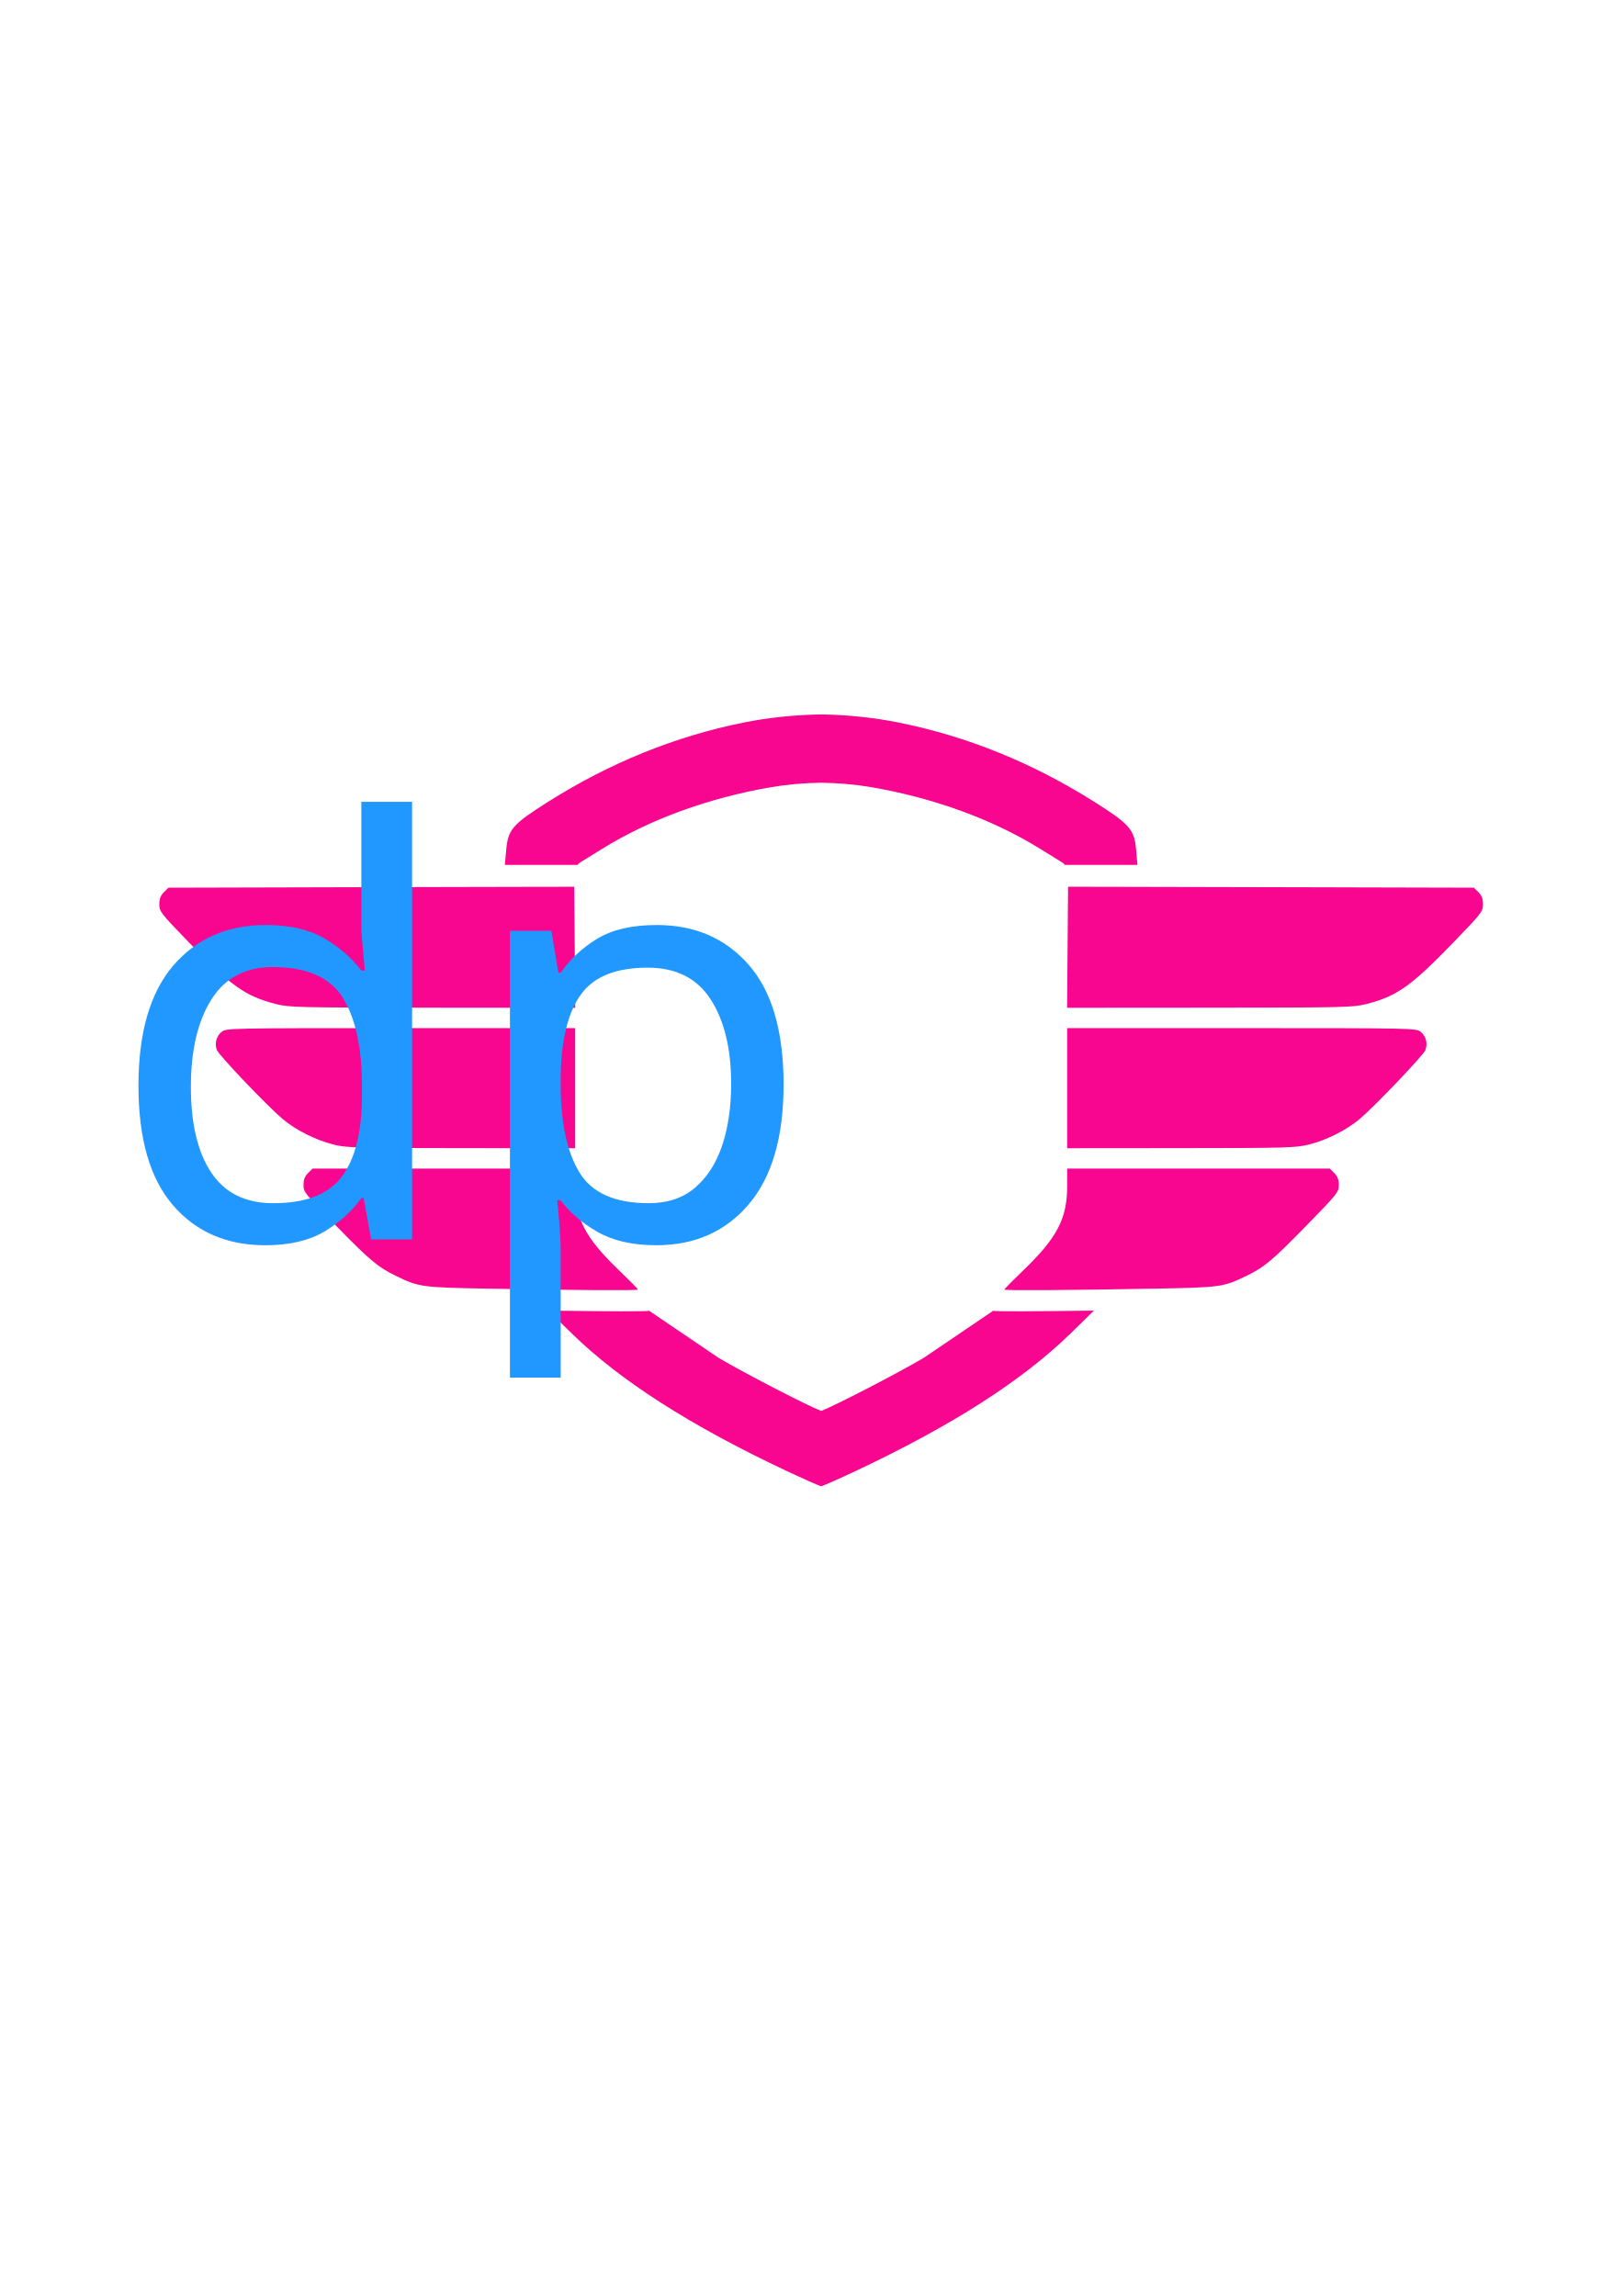
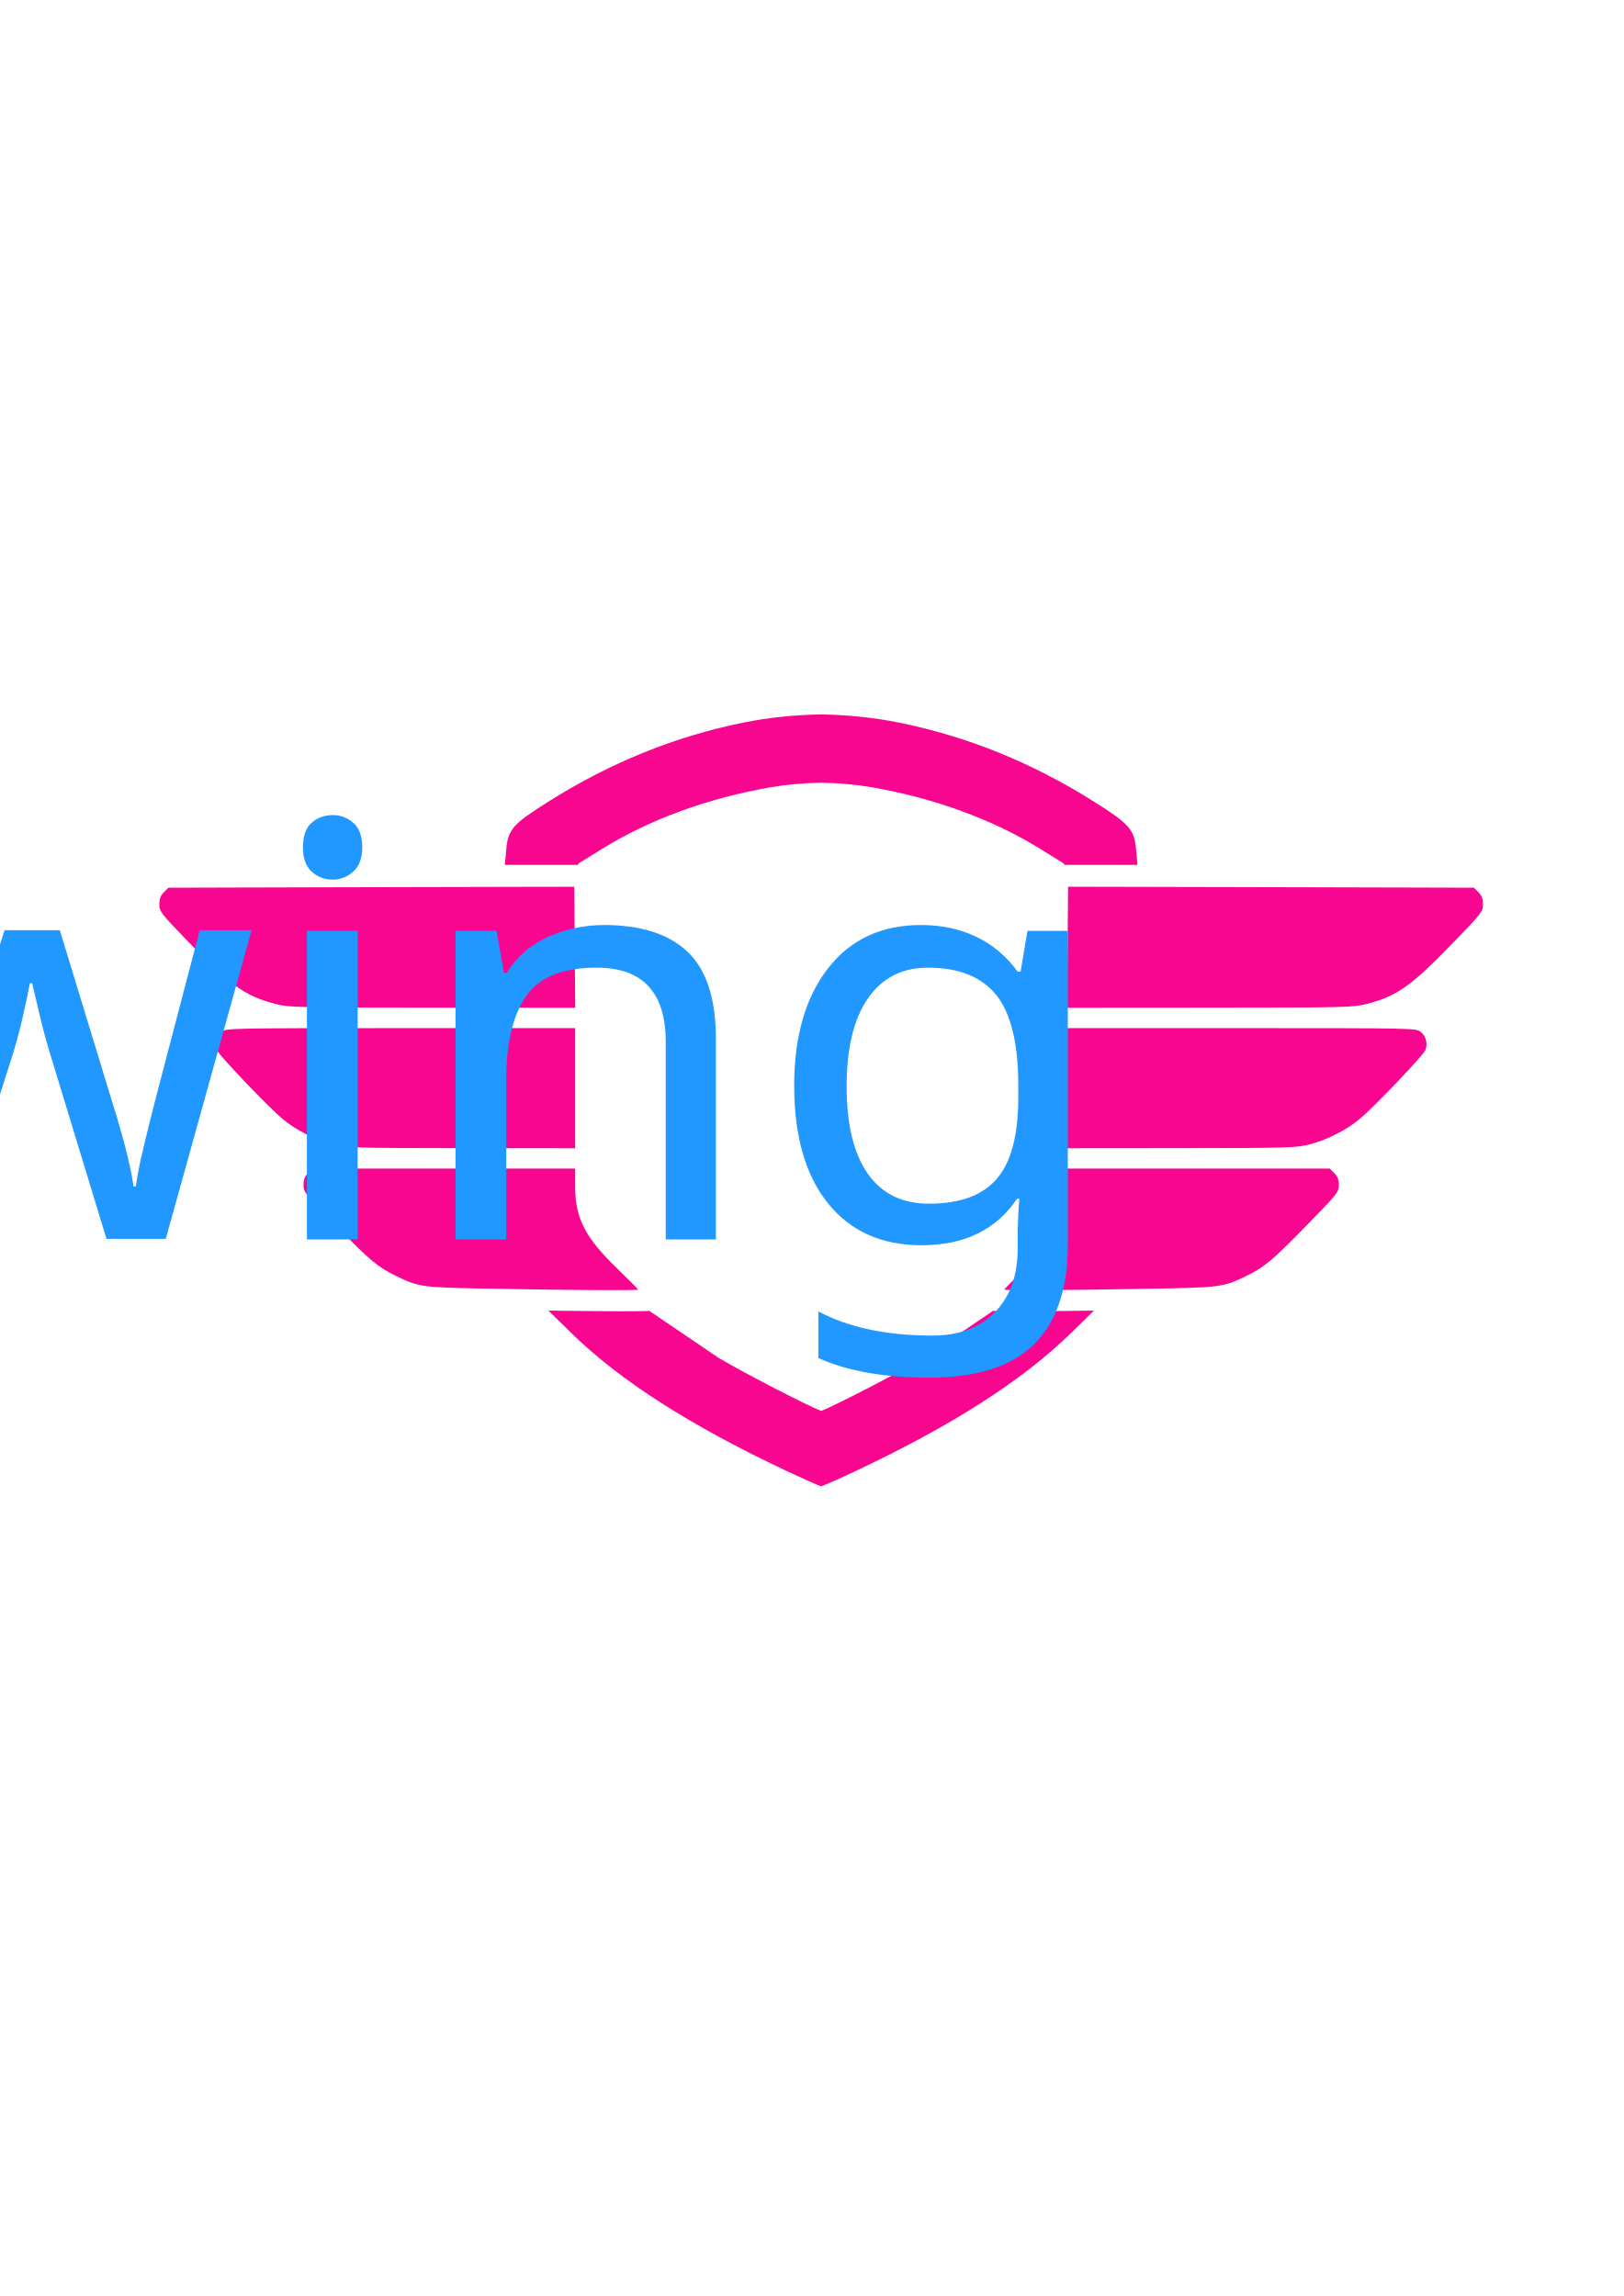
<svg xmlns="http://www.w3.org/2000/svg" width="210mm" height="297mm" viewBox="0 0 210 297" version="1.1" id="svg1" xml:space="preserve">
  <defs id="defs1" />
  <g id="layer1">
    <g id="g3" transform="translate(-12.8053,13.33639)" style="fill:#f80590;fill-opacity:1">
      <path id="path2" style="fill:#f80590;fill-opacity:1" d="m 118.791,79.083 c -3.348,0.064 -6.658,0.41 -9.844,1.053 -8.848,1.785 -17.276,5.205 -25.269,10.254 -4.578,2.891 -5.168,3.569 -5.403,6.203 l -0.174,1.945 4.829,0.004 4.696,-0.004 c -0.243,0.025 0.03,-0.184 0.189,-0.295 l 2.86,-1.773 c 6.123,-3.797 13.734,-6.579 21.822,-7.975 2.067,-0.357 4.259,-0.548 6.513,-0.582 2.253,0.033 4.445,0.225 6.512,0.582 8.088,1.396 15.699,4.178 21.822,7.975 l 2.86,1.773 c 0.159,0.111 0.432,0.32 0.189,0.295 l 4.696,0.004 4.829,-0.004 -0.174,-1.945 c -0.235,-2.634 -0.826,-3.311 -5.403,-6.203 -7.994,-5.049 -16.422,-8.469 -25.269,-10.254 -3.186,-0.643 -6.496,-0.99 -9.844,-1.053 v 5.17e-4 c -0.07,-0.001 -0.141,0.003 -0.211,0.003 -0.004,6.3e-5 -0.009,-2.5e-5 -0.013,0 -0.07,4.03e-4 -0.141,-0.004 -0.211,-0.003 z m -35.062,77.115 2.969,2.904 c 6.291,6.153 15.407,11.991 27.915,17.875 2.136,1.005 3.798,1.736 4.389,1.95 v 0.005 c 0.001,-4e-4 0.005,-0.002 0.006,-0.003 0.001,4.3e-4 0.006,0.002 0.007,0.003 v -0.005 c 0.591,-0.214 2.254,-0.945 4.389,-1.95 12.507,-5.885 21.623,-11.722 27.915,-17.875 l 2.969,-2.904 c -7.381,0.097 -13.025,0.129 -13.025,0.015 l -8.996,6.099 c -3.356,1.991 -11.521,6.199 -13.26,6.865 -1.739,-0.666 -9.903,-4.873 -13.259,-6.865 l -8.996,-6.099 c 0,0.114 -5.644,0.081 -13.025,-0.015 z" />
      <path style="fill:#f80590;stroke-width:0.903;fill-opacity:1" d="m 75.84,153.356 c -8.523,-0.159 -8.846,-0.204 -11.827,-1.648 -2.318,-1.123 -3.359,-1.994 -7.72,-6.461 -4.059,-4.157 -4.236,-4.378 -4.236,-5.294 0,-0.696 0.159,-1.115 0.587,-1.543 l 0.587,-0.587 h 16.982 16.982 v 2.353 c 0,4.104 1.307,6.609 5.612,10.755 1.383,1.332 2.515,2.477 2.515,2.545 0,0.142 -8.125,0.091 -19.481,-0.121 z M 55.881,134.706 c -2.301,-0.594 -4.82,-1.865 -6.515,-3.288 -1.952,-1.638 -8.254,-8.25 -8.513,-8.931 -0.321,-0.843 -0.062,-1.813 0.628,-2.356 0.589,-0.463 1.048,-0.473 23.157,-0.473 h 22.556 v 7.768 7.768 l -14.76,-0.013 c -13.793,-0.012 -14.877,-0.043 -16.553,-0.476 z m -7.41,-18.169 c -3.974,-1.032 -5.756,-2.3 -11.311,-8.047 -3.589,-3.714 -3.748,-3.919 -3.748,-4.851 0,-0.715 0.156,-1.129 0.587,-1.56 l 0.587,-0.587 22.001,-0.057 c 12.101,-0.031 23.911,-0.058 26.244,-0.06 l 4.243,-0.004 0.063,7.828 0.063,7.828 -18.468,-0.013 c -17.508,-0.012 -18.561,-0.037 -20.261,-0.479 z" id="path1" />
      <path style="fill:#f80590;stroke-width:0.903;fill-opacity:1" d="m 162.177,153.356 c 8.523,-0.159 8.846,-0.204 11.827,-1.648 2.318,-1.123 3.359,-1.994 7.72,-6.461 4.059,-4.157 4.236,-4.378 4.236,-5.294 0,-0.696 -0.159,-1.115 -0.587,-1.543 l -0.587,-0.587 h -16.982 -16.982 v 2.353 c 0,4.104 -1.307,6.609 -5.612,10.755 -1.383,1.332 -2.515,2.477 -2.515,2.545 0,0.142 8.125,0.091 19.481,-0.121 z m 19.959,-18.651 c 2.301,-0.594 4.82,-1.865 6.515,-3.288 1.952,-1.638 8.254,-8.25 8.513,-8.931 0.321,-0.843 0.062,-1.813 -0.628,-2.356 -0.589,-0.463 -1.048,-0.473 -23.157,-0.473 h -22.556 v 7.768 7.768 l 14.76,-0.013 c 13.793,-0.012 14.877,-0.043 16.553,-0.476 z m 7.41,-18.169 c 3.974,-1.032 5.756,-2.3 11.311,-8.047 3.589,-3.714 3.748,-3.919 3.748,-4.851 0,-0.715 -0.156,-1.129 -0.587,-1.56 l -0.587,-0.587 -22.001,-0.057 c -12.101,-0.031 -23.911,-0.058 -26.244,-0.06 l -4.243,-0.004 -0.063,7.828 -0.063,7.828 18.468,-0.013 c 17.508,-0.012 18.561,-0.037 20.261,-0.479 z" id="path1-3" />
    </g>
    <text xml:space="preserve" style="font-style:normal;font-variant:normal;font-weight:normal;font-stretch:normal;font-size:74.491px;font-family:'Ananda Black';-inkscape-font-specification:'Ananda Black, Normal';font-variant-ligatures:normal;font-variant-caps:normal;font-variant-numeric:normal;font-variant-east-asian:normal;text-align:center;text-anchor:middle;fill:#2198ff;fill-rule:evenodd;stroke-width:0.649;-inkscape-stroke:none;fill-opacity:1" x="108.045" y="160.329" id="text3">
-       <tspan id="tspan3" style="font-style:normal;font-variant:normal;font-weight:normal;font-stretch:normal;font-size:74.491px;font-family:'Ananda Black';-inkscape-font-specification:'Ananda Black, Normal';font-variant-ligatures:normal;font-variant-caps:normal;font-variant-numeric:normal;font-variant-east-asian:normal;fill:#2198ff;stroke-width:0.649;fill-opacity:1" x="108.045" y="160.329">dp</tspan>
+       <tspan id="tspan3" style="font-style:normal;font-variant:normal;font-weight:normal;font-stretch:normal;font-size:74.491px;font-family:'Ananda Black';-inkscape-font-specification:'Ananda Black, Normal';font-variant-ligatures:normal;font-variant-caps:normal;font-variant-numeric:normal;font-variant-east-asian:normal;fill:#2198ff;stroke-width:0.649;fill-opacity:1" x="108.045" y="160.329">wing</tspan>
    </text>
  </g>
</svg>
